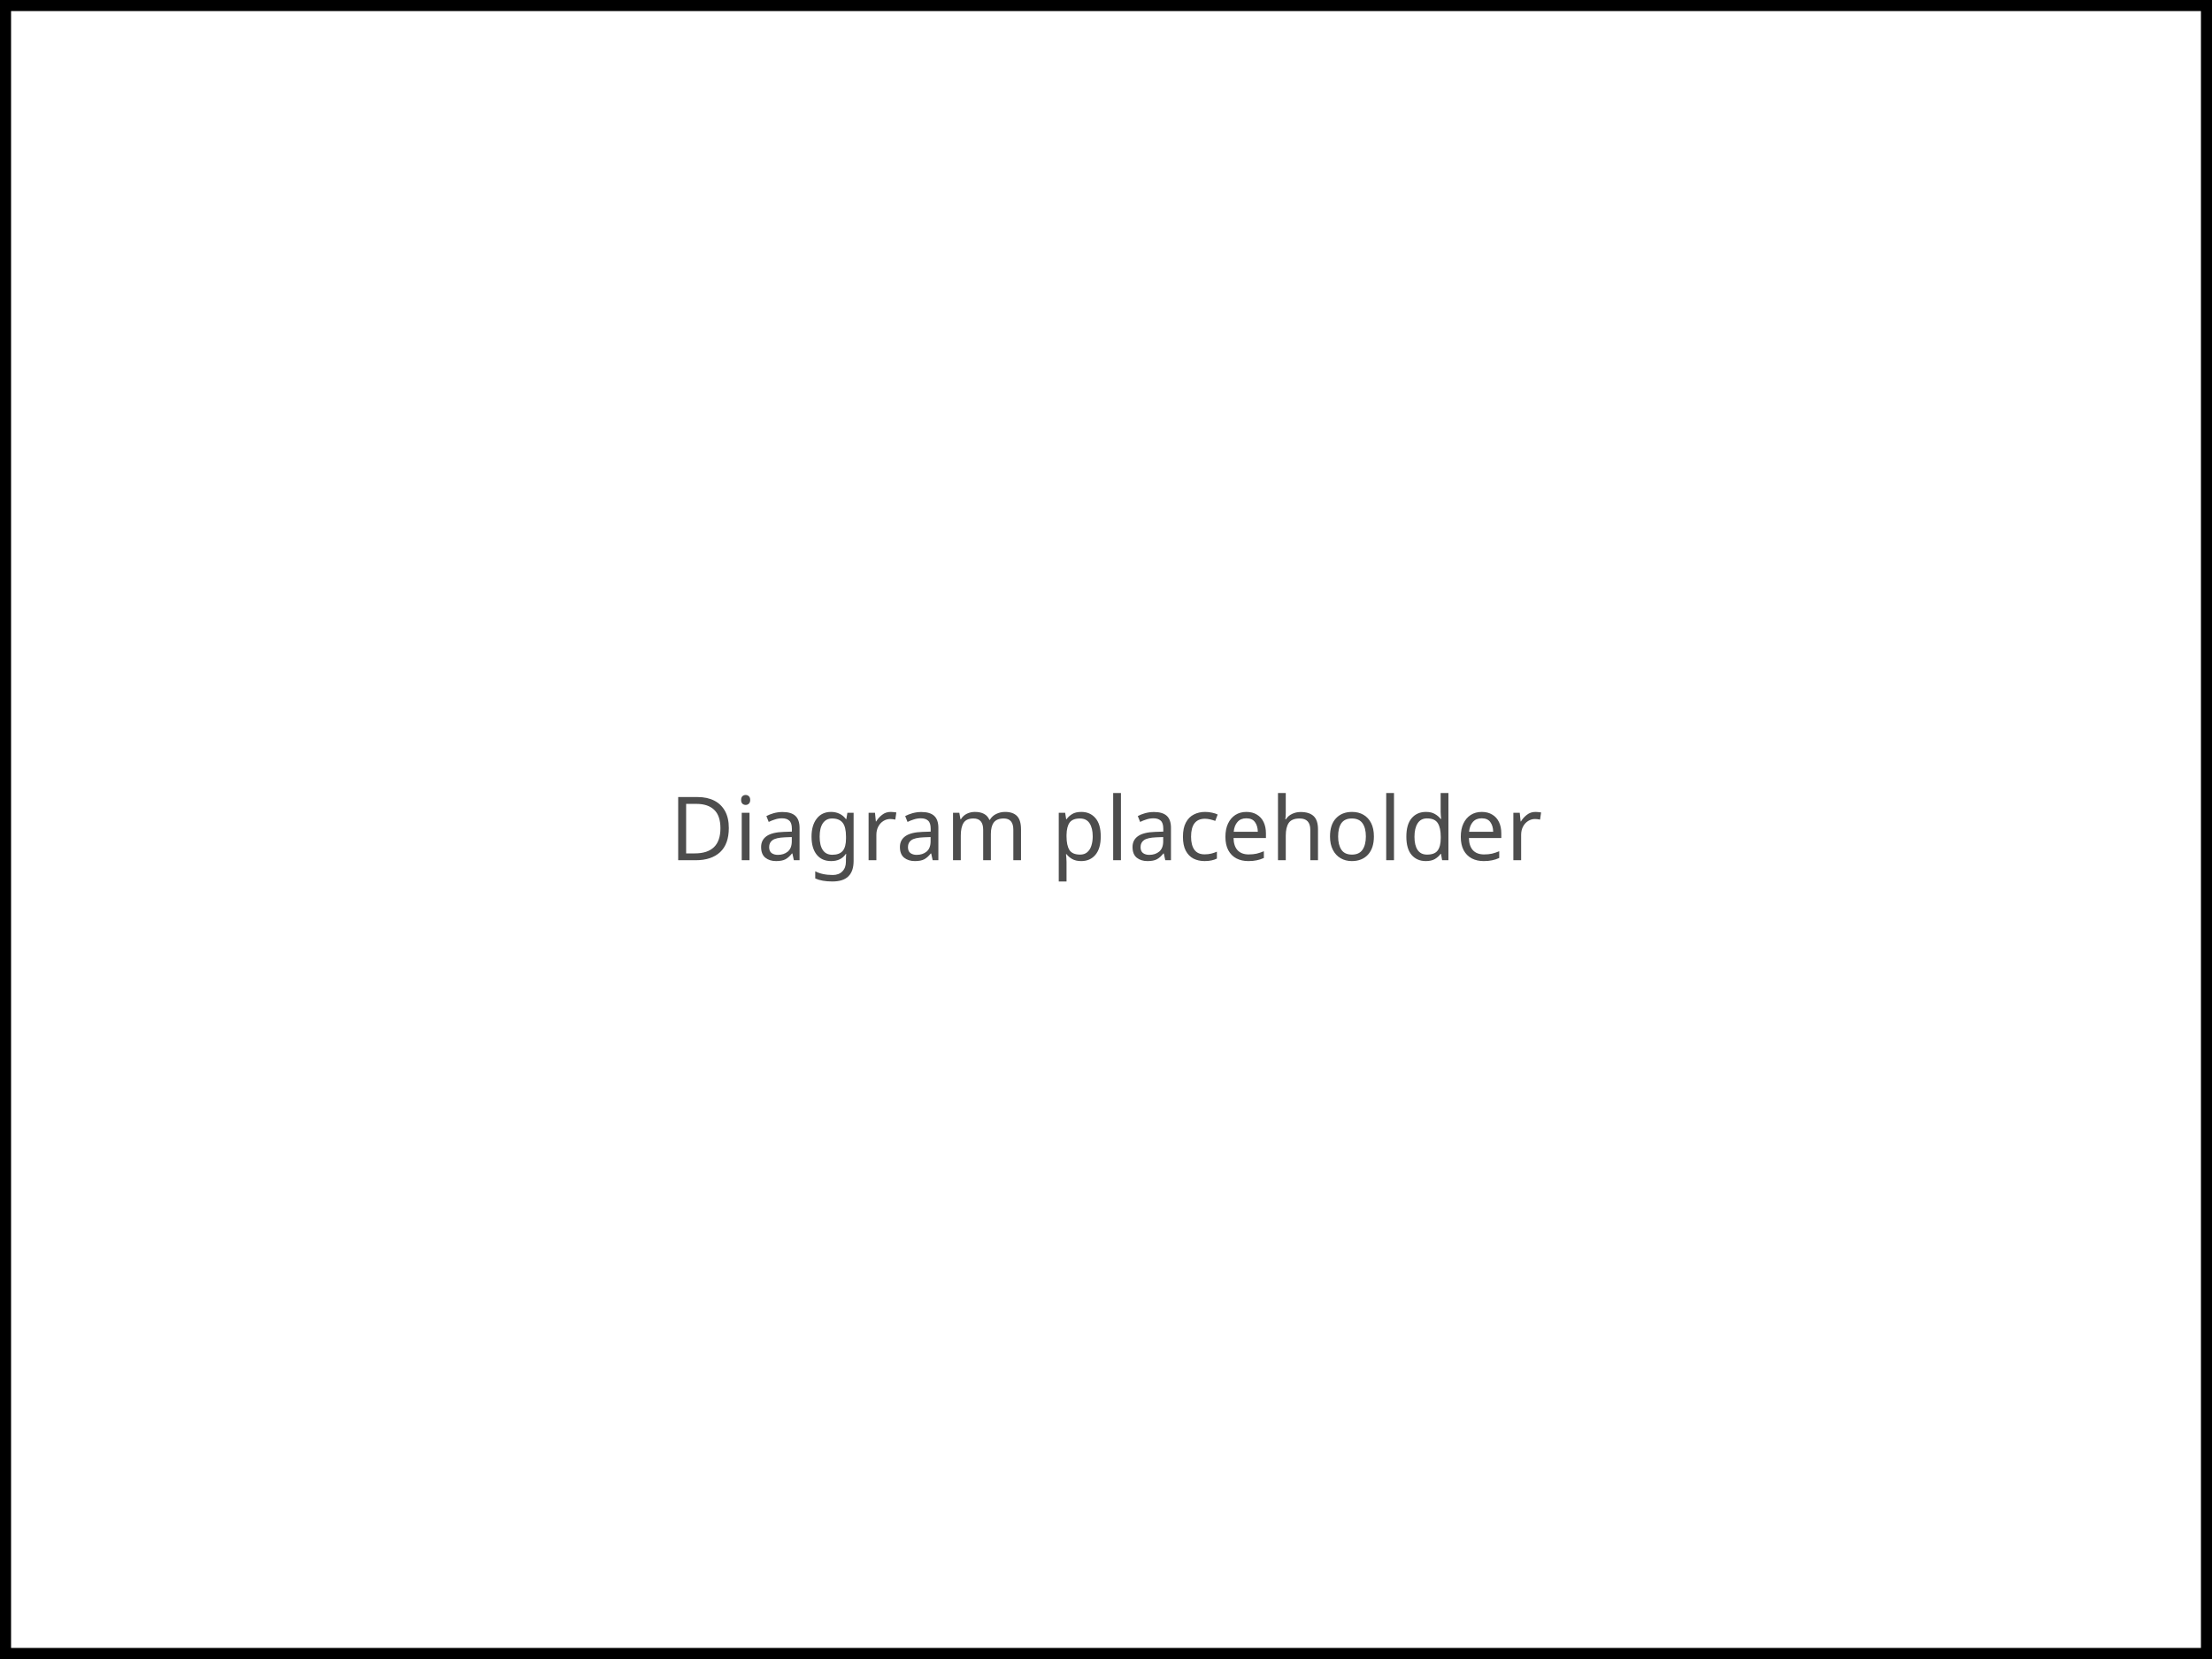
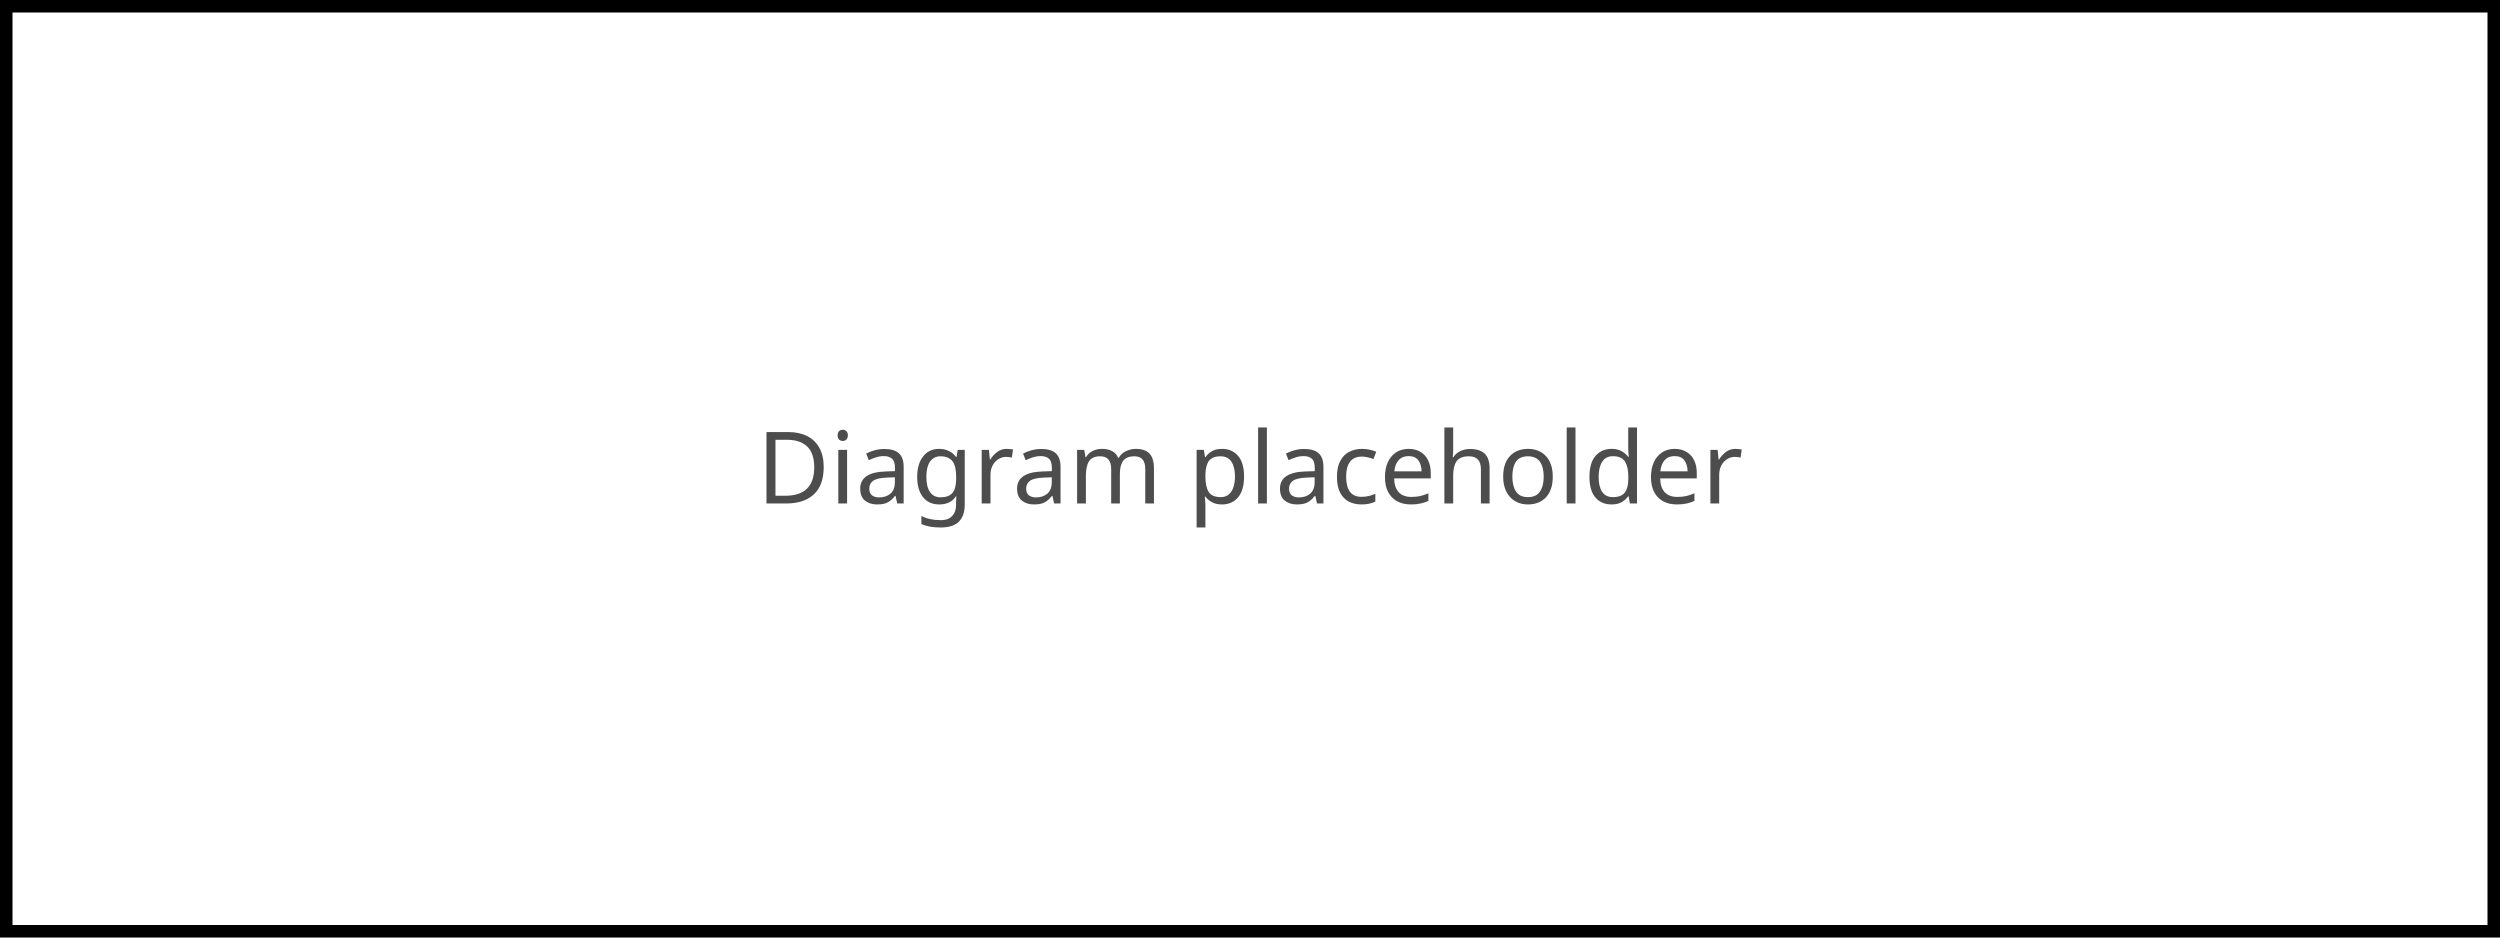
- <svg xmlns="http://www.w3.org/2000/svg" viewBox="0 0 400 300" width="400" height="300" role="img" aria-label="Button head cap screw diagram placeholder">
-   <rect x="1" y="1" width="398" height="298" fill="#FFFFFF" stroke="#000000" stroke-width="2" />
-   <text x="200" y="150" font-family="system-ui, sans-serif" font-size="16" fill="#4D4D4D" text-anchor="middle" dominant-baseline="middle">Diagram placeholder</text>
+ <svg xmlns="http://www.w3.org/2000/svg" viewBox="0 0 400 150" width="400" height="150" role="img" aria-label="Button head cap screw diagram placeholder">
+   <rect x="1" y="1" width="398" height="148" fill="#FFFFFF" stroke="#000000" stroke-width="2" />
+   <text x="200" y="75" font-family="system-ui, sans-serif" font-size="16" fill="#4D4D4D" text-anchor="middle" dominant-baseline="middle">Diagram placeholder</text>
</svg>
